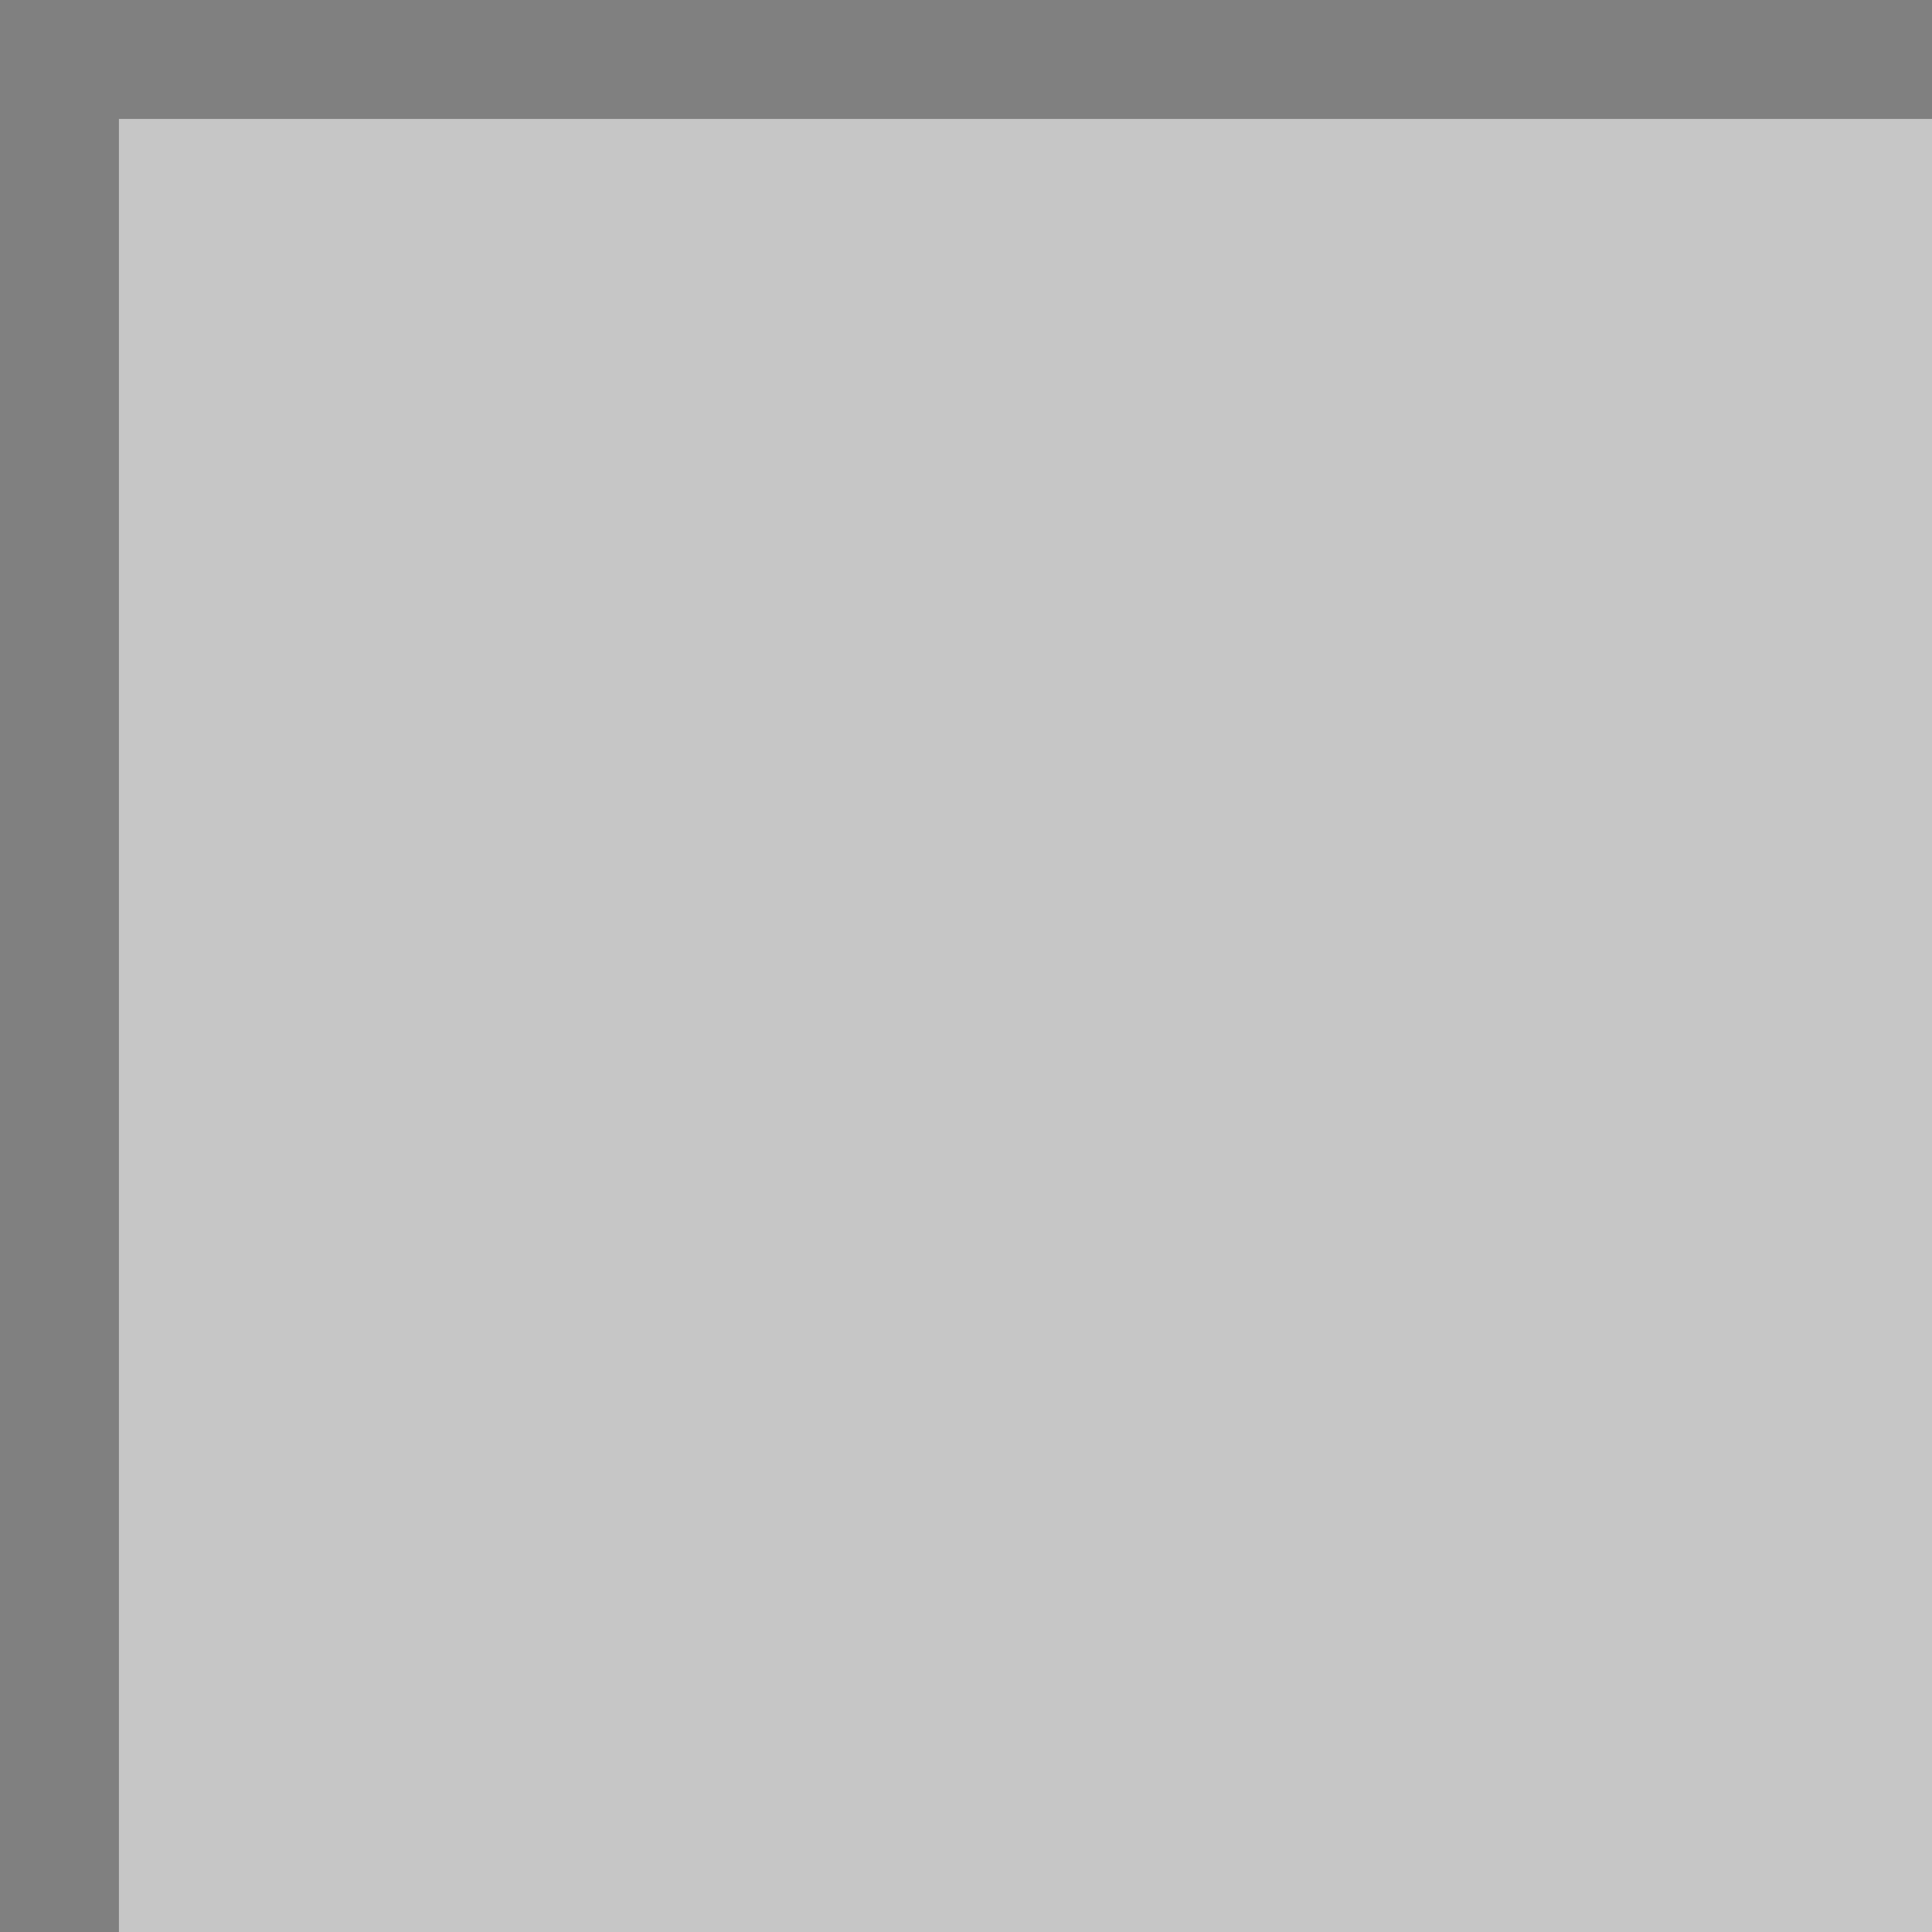
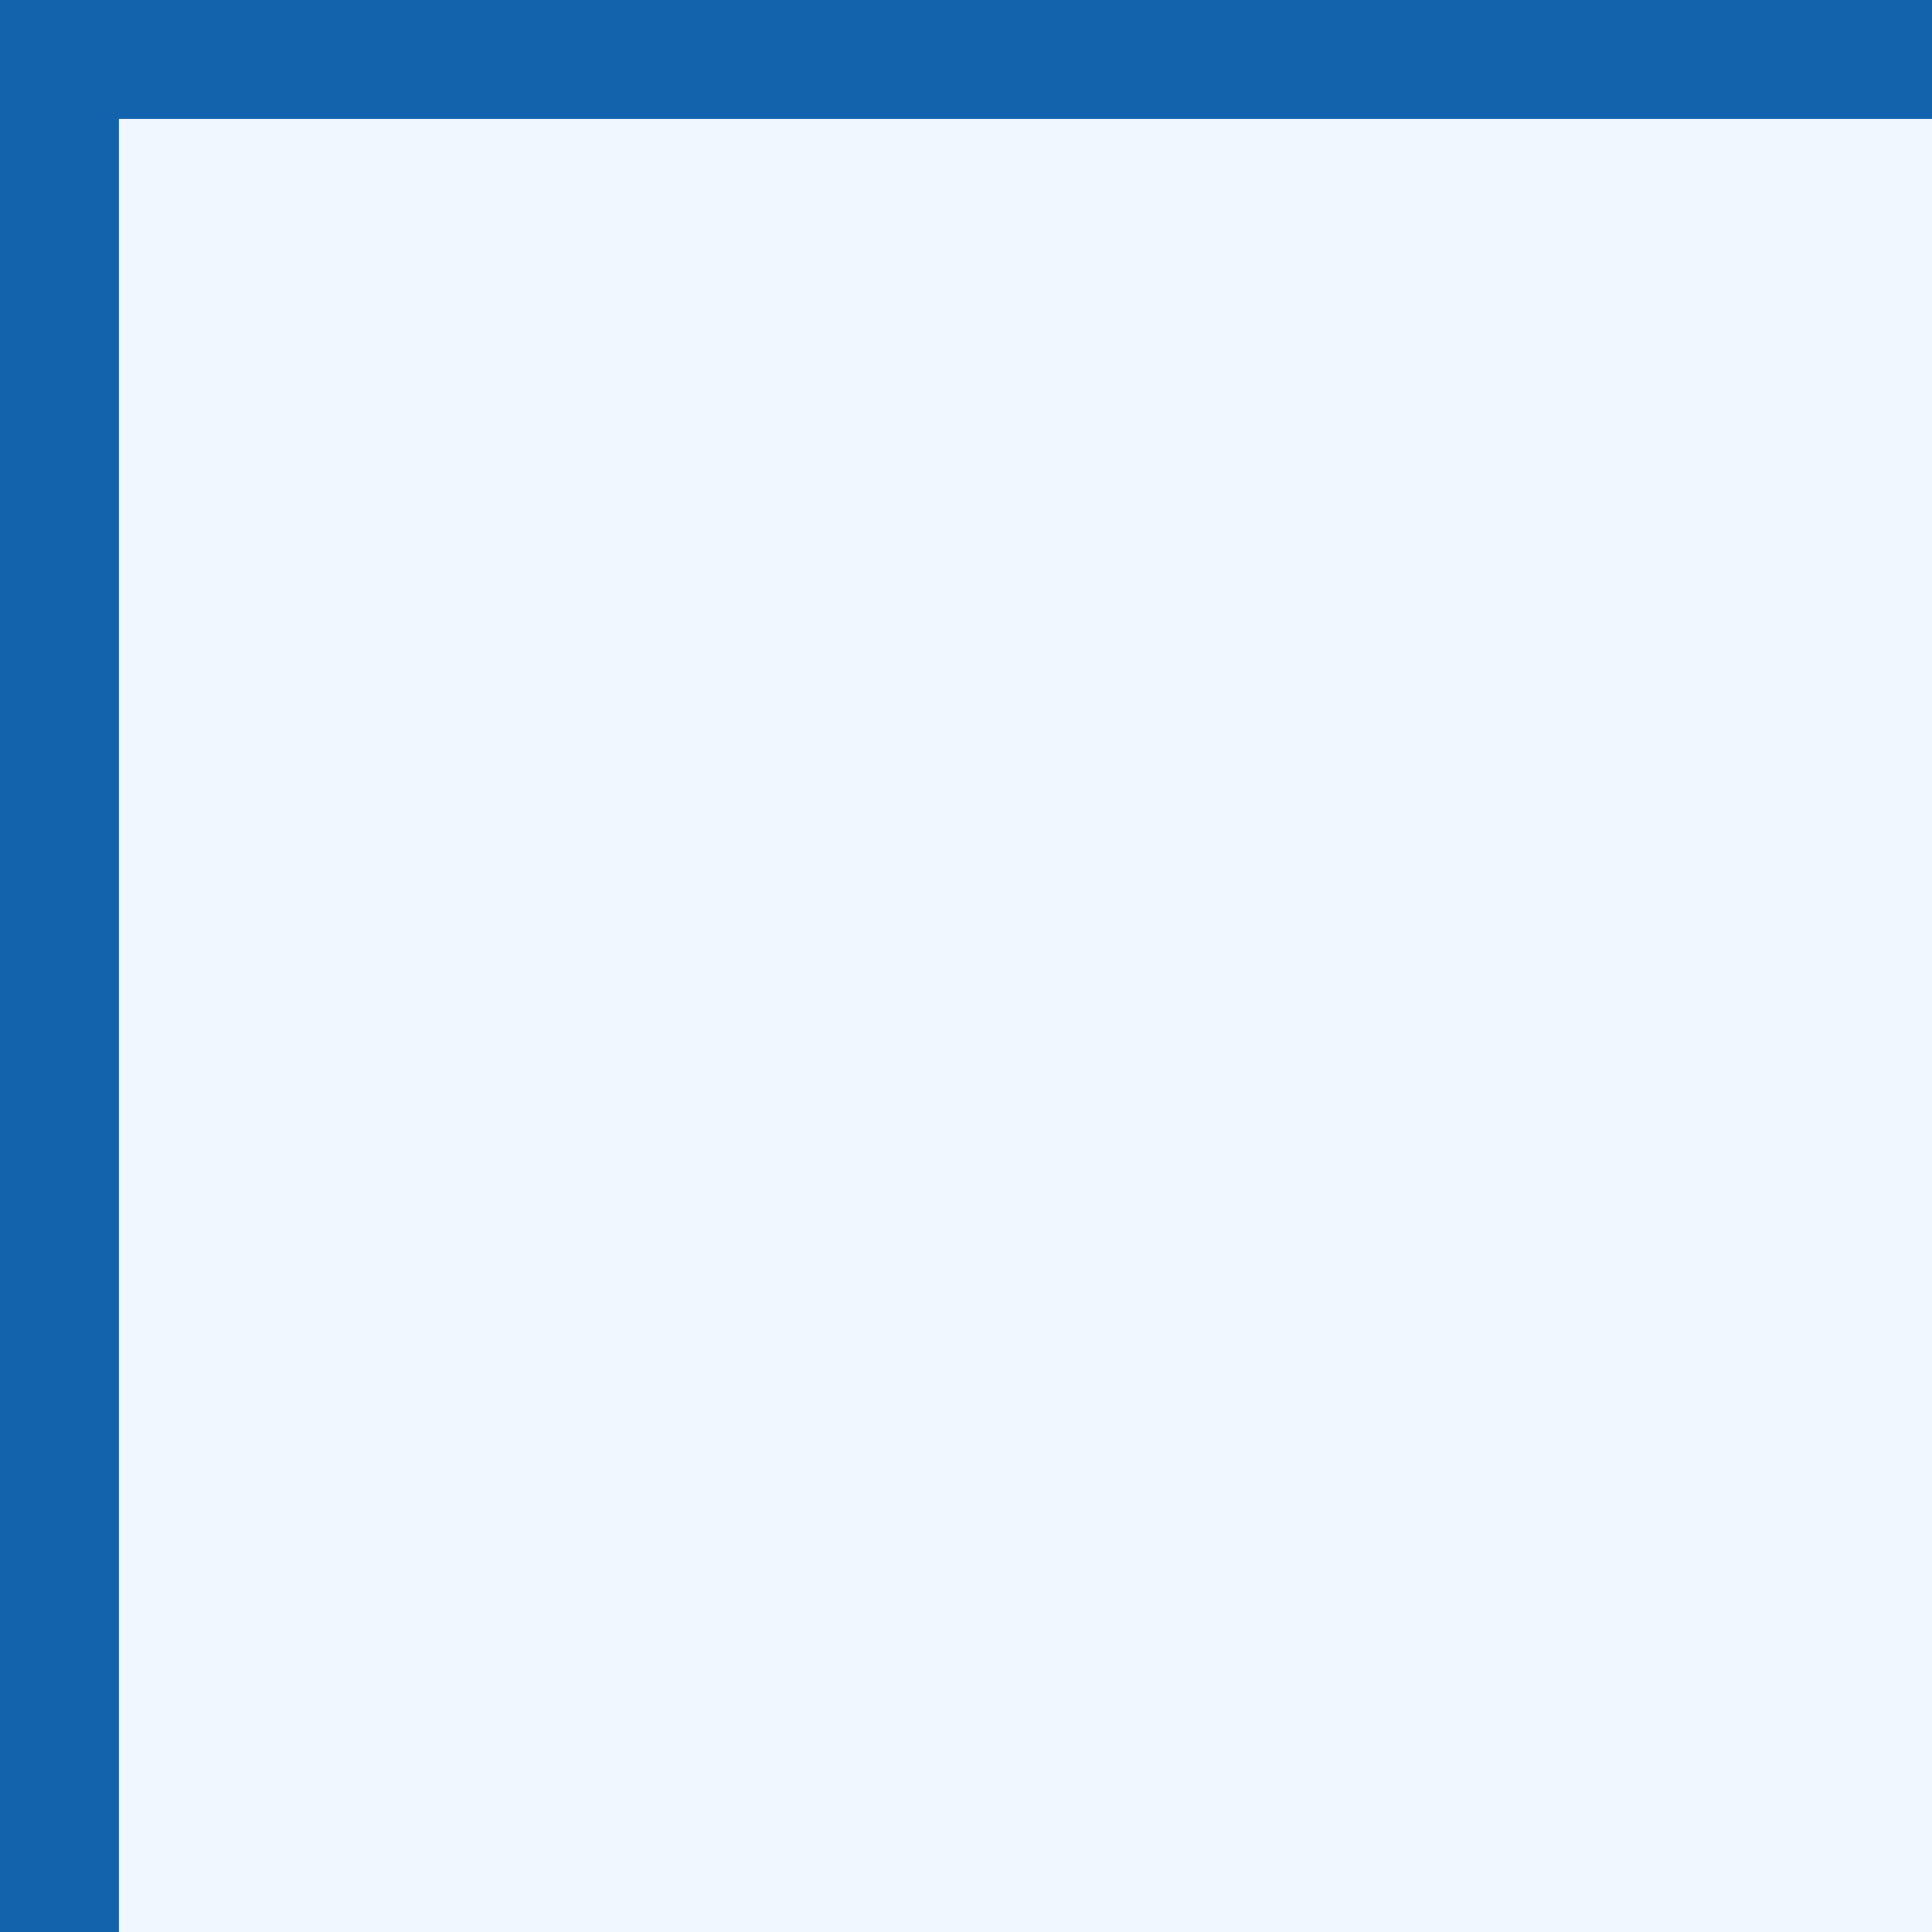
<svg xmlns="http://www.w3.org/2000/svg" xml:space="preserve" width="25mm" height="25mm" style="shape-rendering:geometricPrecision; text-rendering:geometricPrecision; image-rendering:optimizeQuality; fill-rule:evenodd; clip-rule:evenodd" viewBox="0 0 0.731 0.731">
  <defs>
    <style type="text/css">
   
-     .fil0 {fill:gray}
-     .fil1 {fill:#c6c6c6}
+     .fil0 {fill:#1363ac}
+     .fil1 {fill:#F0F8FF}
   
  </style>
  </defs>
  <g id="Layer_x0020_1">
    <rect class="fil0" width="0.731" height="0.731" />
    <rect class="fil1" x="0.045" y="0.045" width="0.687" height="0.687" />
  </g>
</svg>
